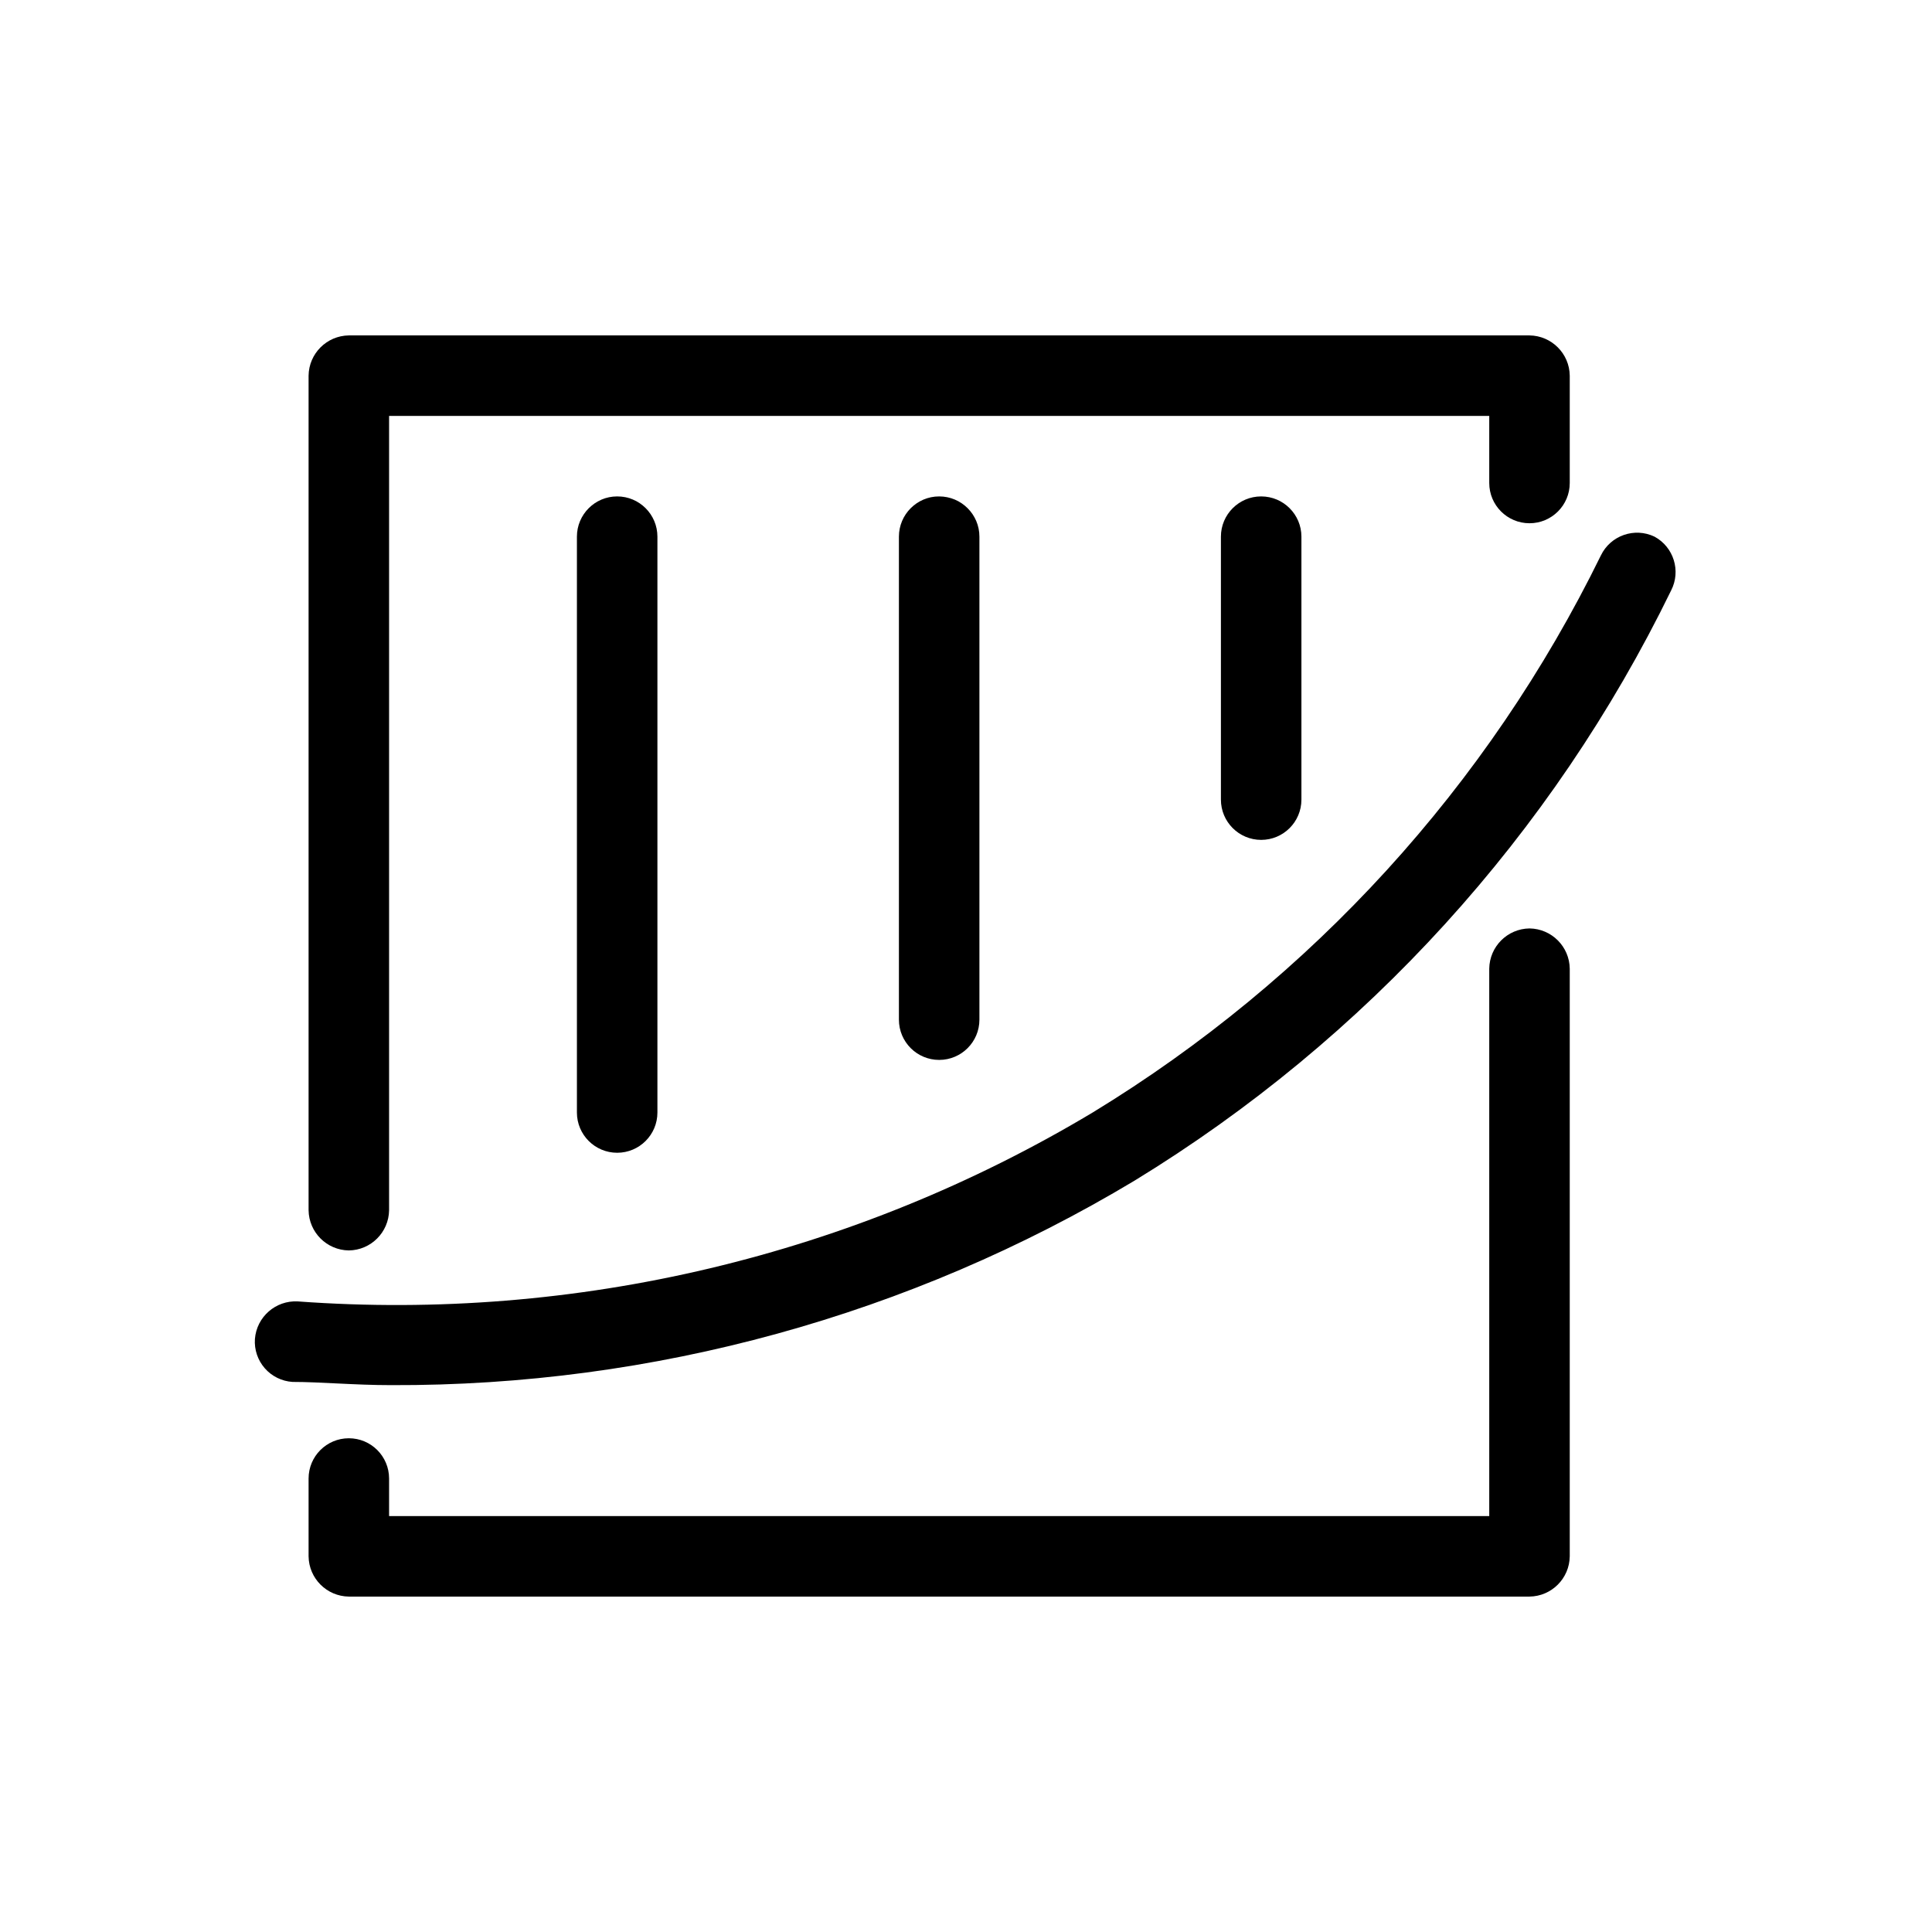
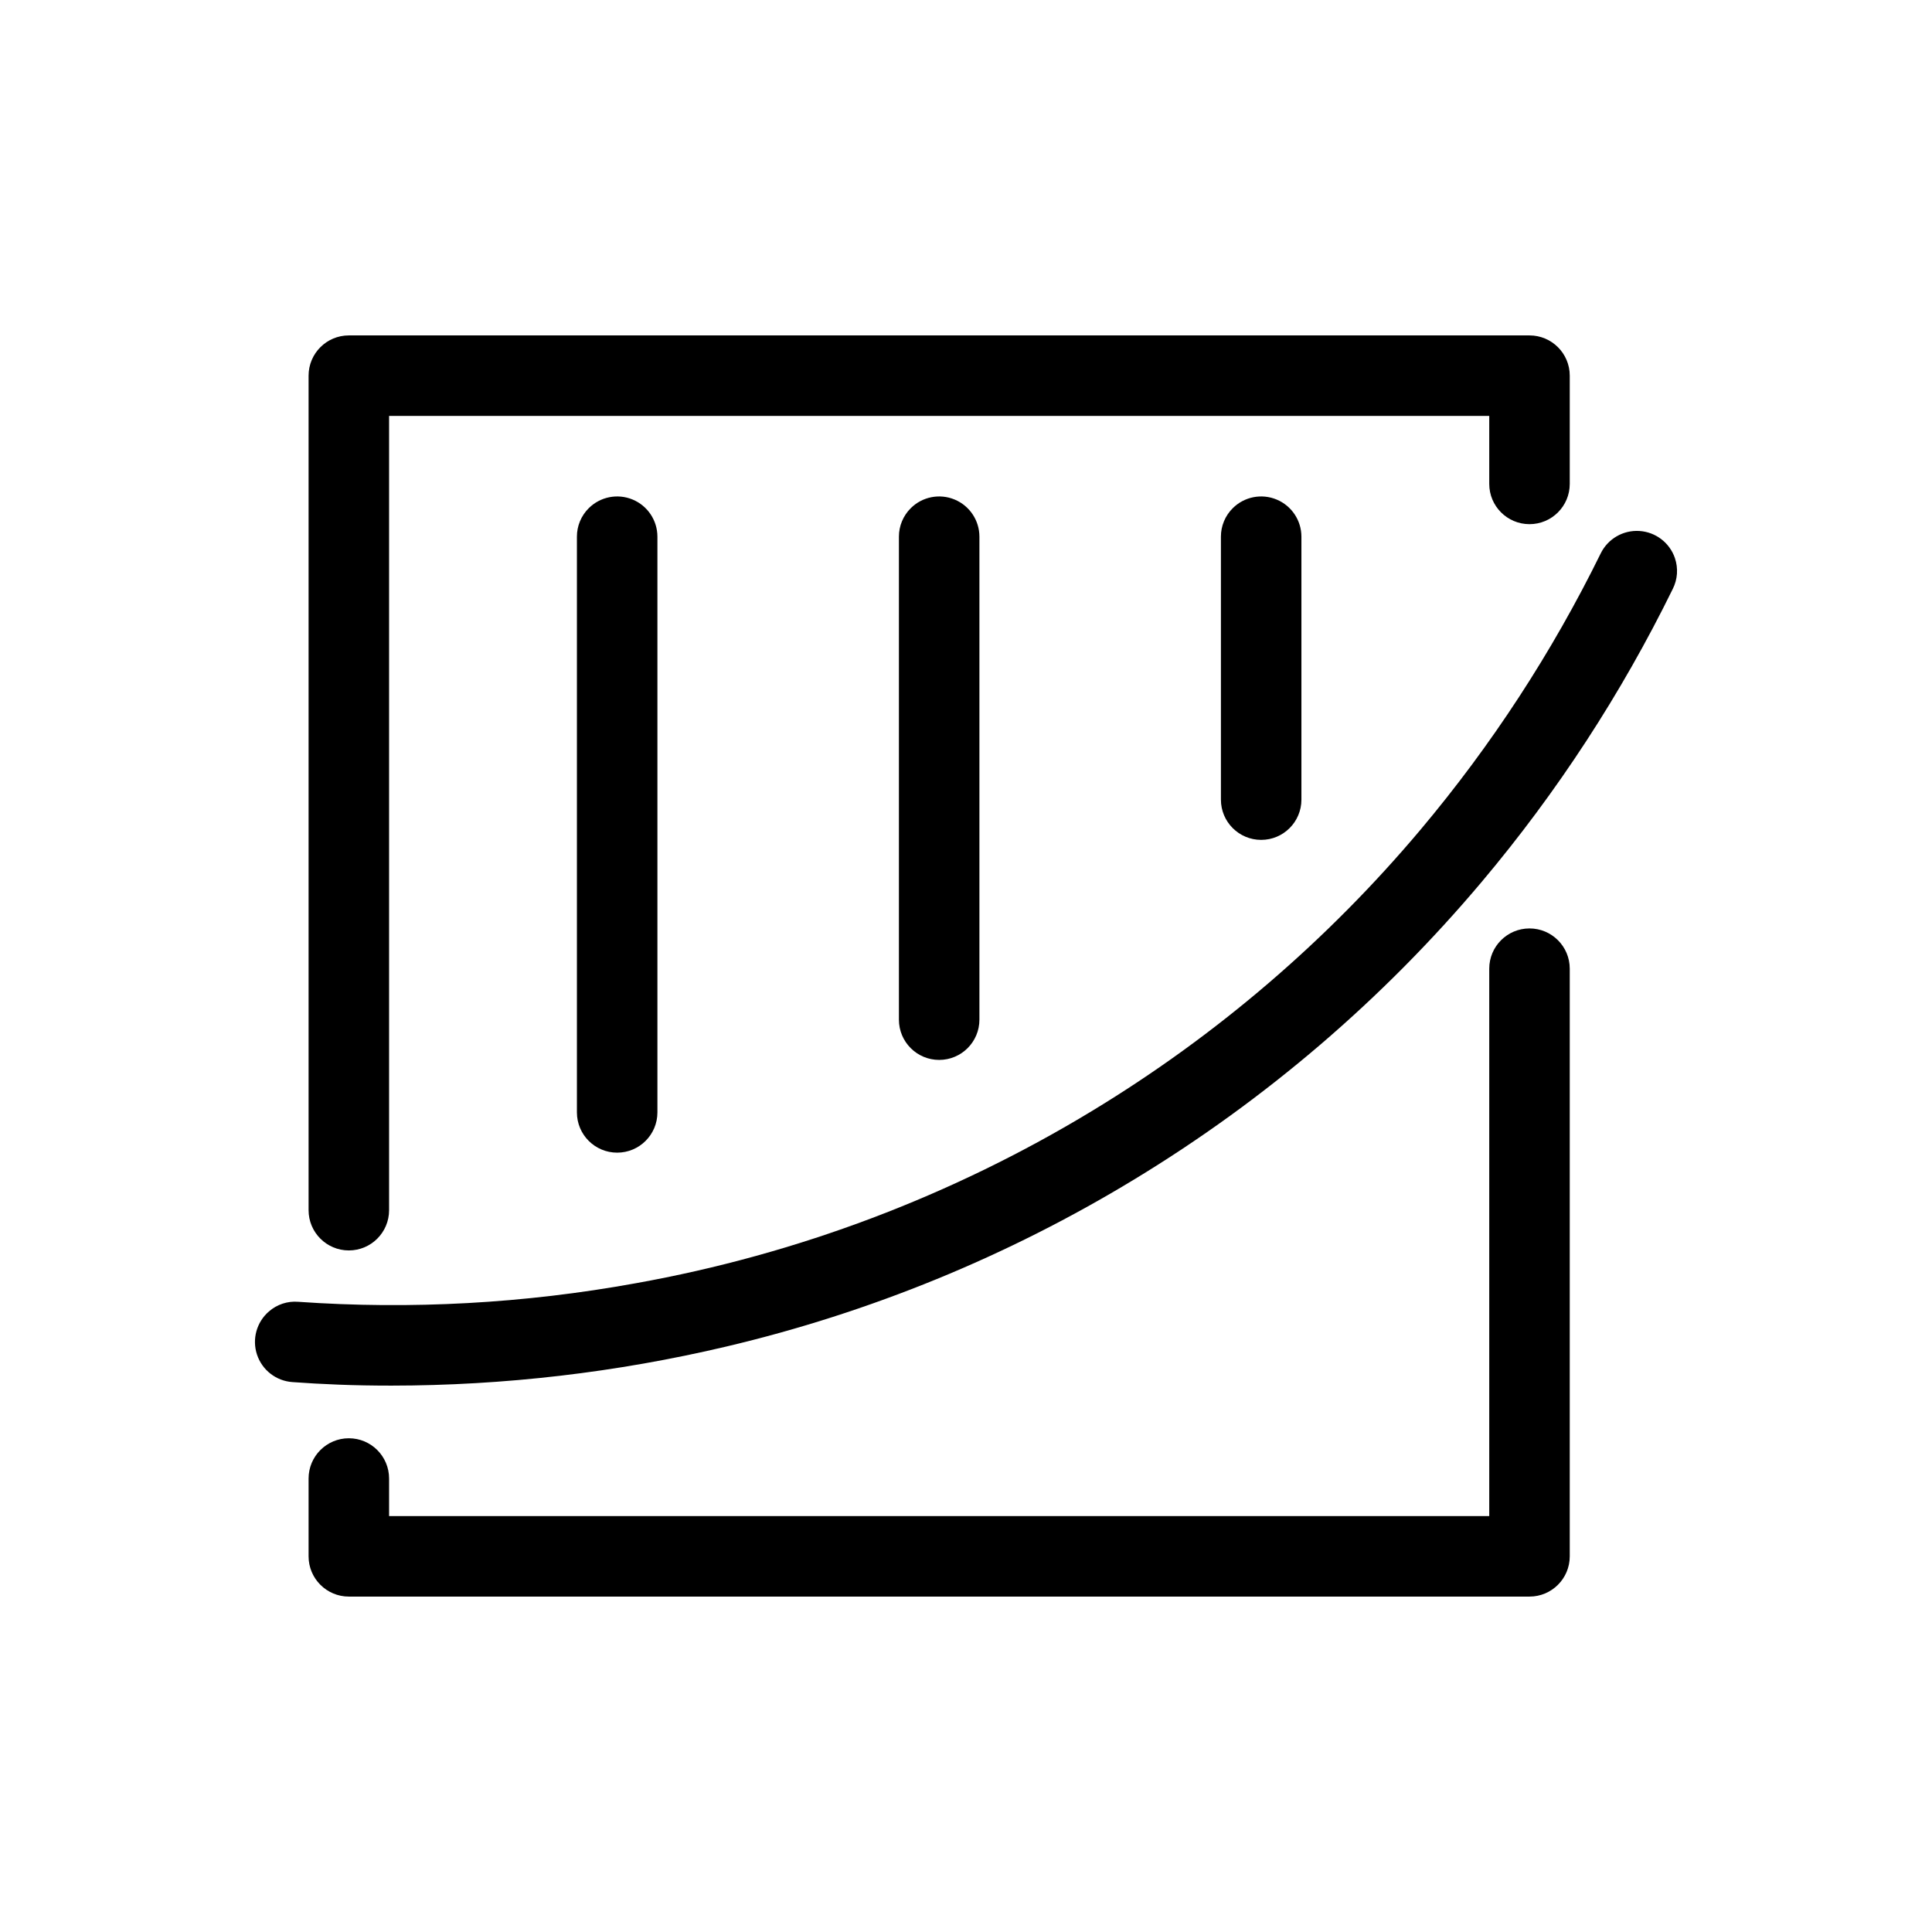
- <svg xmlns="http://www.w3.org/2000/svg" data-name="exponential-up" viewBox="0 0 36 36">
-   <path d="M22.75 10v4.9a.75.75 0 0 0 1.5 0V10a.75.75 0 0 0-1.5 0zM6.5 23.3a.76.76 0 0 0 .75-.75V7.75h20.5V9a.75.75 0 0 0 1.5 0V7a.76.76 0 0 0-.75-.75h-22a.76.76 0 0 0-.75.75v15.55a.76.76 0 0 0 .75.75zM16.75 10v9a.75.75 0 0 0 1.5 0v-9a.75.75 0 0 0-1.5 0zm11.75 7.3a.76.76 0 0 0-.75.75v10.2H7.25v-.7a.75.75 0 1 0-1.5 0V29a.76.76 0 0 0 .75.75h22a.76.76 0 0 0 .75-.75V18.05a.76.76 0 0 0-.75-.75zM10.75 10v10.73a.75.75 0 1 0 1.5 0V10a.75.75 0 0 0-1.5 0zm20.08 0a.75.75 0 0 0-1 .35 25.06 25.06 0 0 1-9.47 10.38 25.23 25.23 0 0 1-14.81 3.52.76.76 0 0 0-.8.7.75.75 0 0 0 .7.8c.53 0 1.15.06 1.84.06A26.72 26.72 0 0 0 21.14 22a26.48 26.48 0 0 0 10-11 .75.75 0 0 0-.31-1z" />
+ <svg xmlns="http://www.w3.org/2000/svg" data-name="Layer 1" viewBox="0 0 36 36">
+   <path d="M10.97 9.47a.745.745 0 0 0-.22.53v10.728a.75.75 0 0 0 1.5 0V10a.75.75 0 0 0-1.28-.53zM16.97 9.47a.747.747 0 0 0-.22.53v9a.75.75 0 0 0 1.5 0v-9a.75.75 0 0 0-1.28-.53zM22.97 9.47a.745.745 0 0 0-.22.53v4.9a.75.75 0 0 0 1.5 0V10a.75.75 0 0 0-1.28-.53z" />
+   <path d="M6.5 23.3a.75.75 0 0 0 .75-.75V7.75h20.5v1.267a.75.75 0 0 0 1.5 0V7a.75.75 0 0 0-.75-.75h-22a.75.75 0 0 0-.75.75v15.55a.75.75 0 0 0 .75.75zM28.5 17.3a.75.75 0 0 0-.75.75v10.2H7.25v-.7a.75.75 0 0 0-1.5 0V29a.75.75 0 0 0 .75.75h22a.75.75 0 0 0 .75-.75V18.05a.75.75 0 0 0-.75-.75z" />
+   <path d="M31.21 10.4a.75.75 0 0 0-1.383-.088 25.4 25.4 0 0 1-3.355 5.145 24.774 24.774 0 0 1-6.114 5.238 24.843 24.843 0 0 1-8.51 3.216 25.28 25.28 0 0 1-6.293.346.737.737 0 0 0-.544.18.75.75 0 0 0 .435 1.316q.4.03.864.048c.307.012.636.018.983.018a27.216 27.216 0 0 0 6.24-.728 26.263 26.263 0 0 0 7.6-3.113 26.283 26.283 0 0 0 6.482-5.552 26.816 26.816 0 0 0 3.555-5.453.743.743 0 0 0 .04-.572z" />
</svg>
